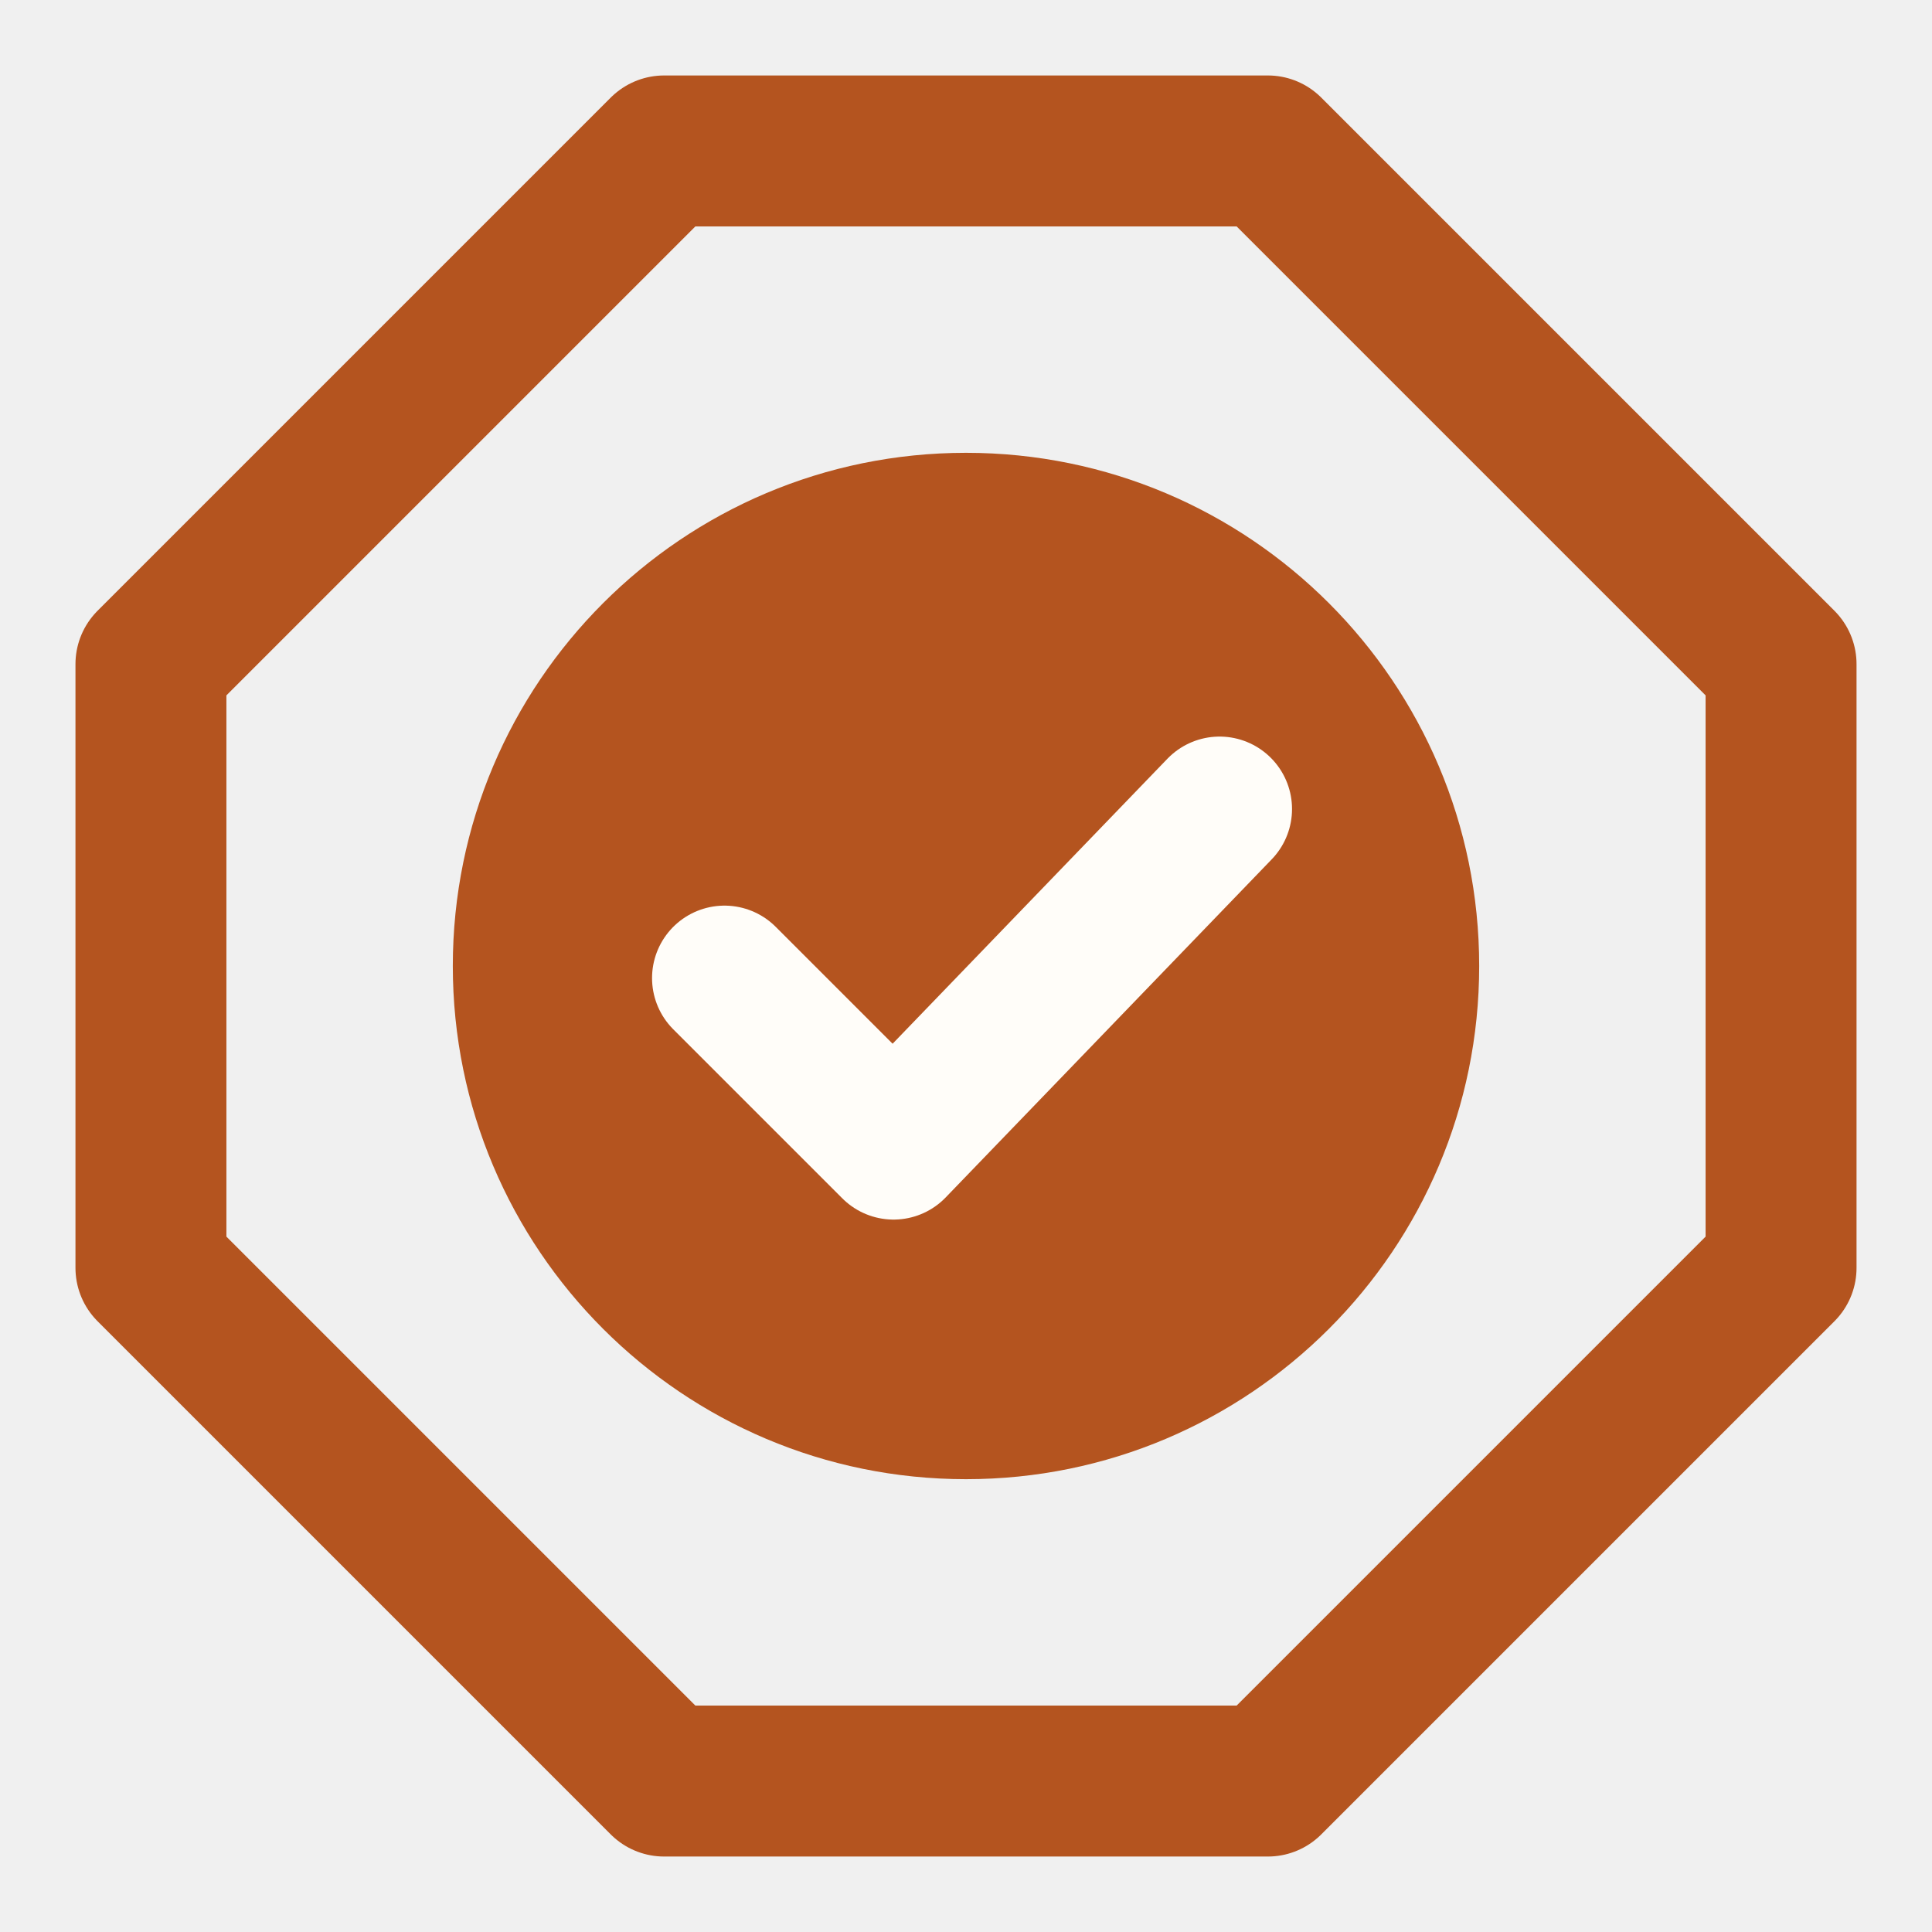
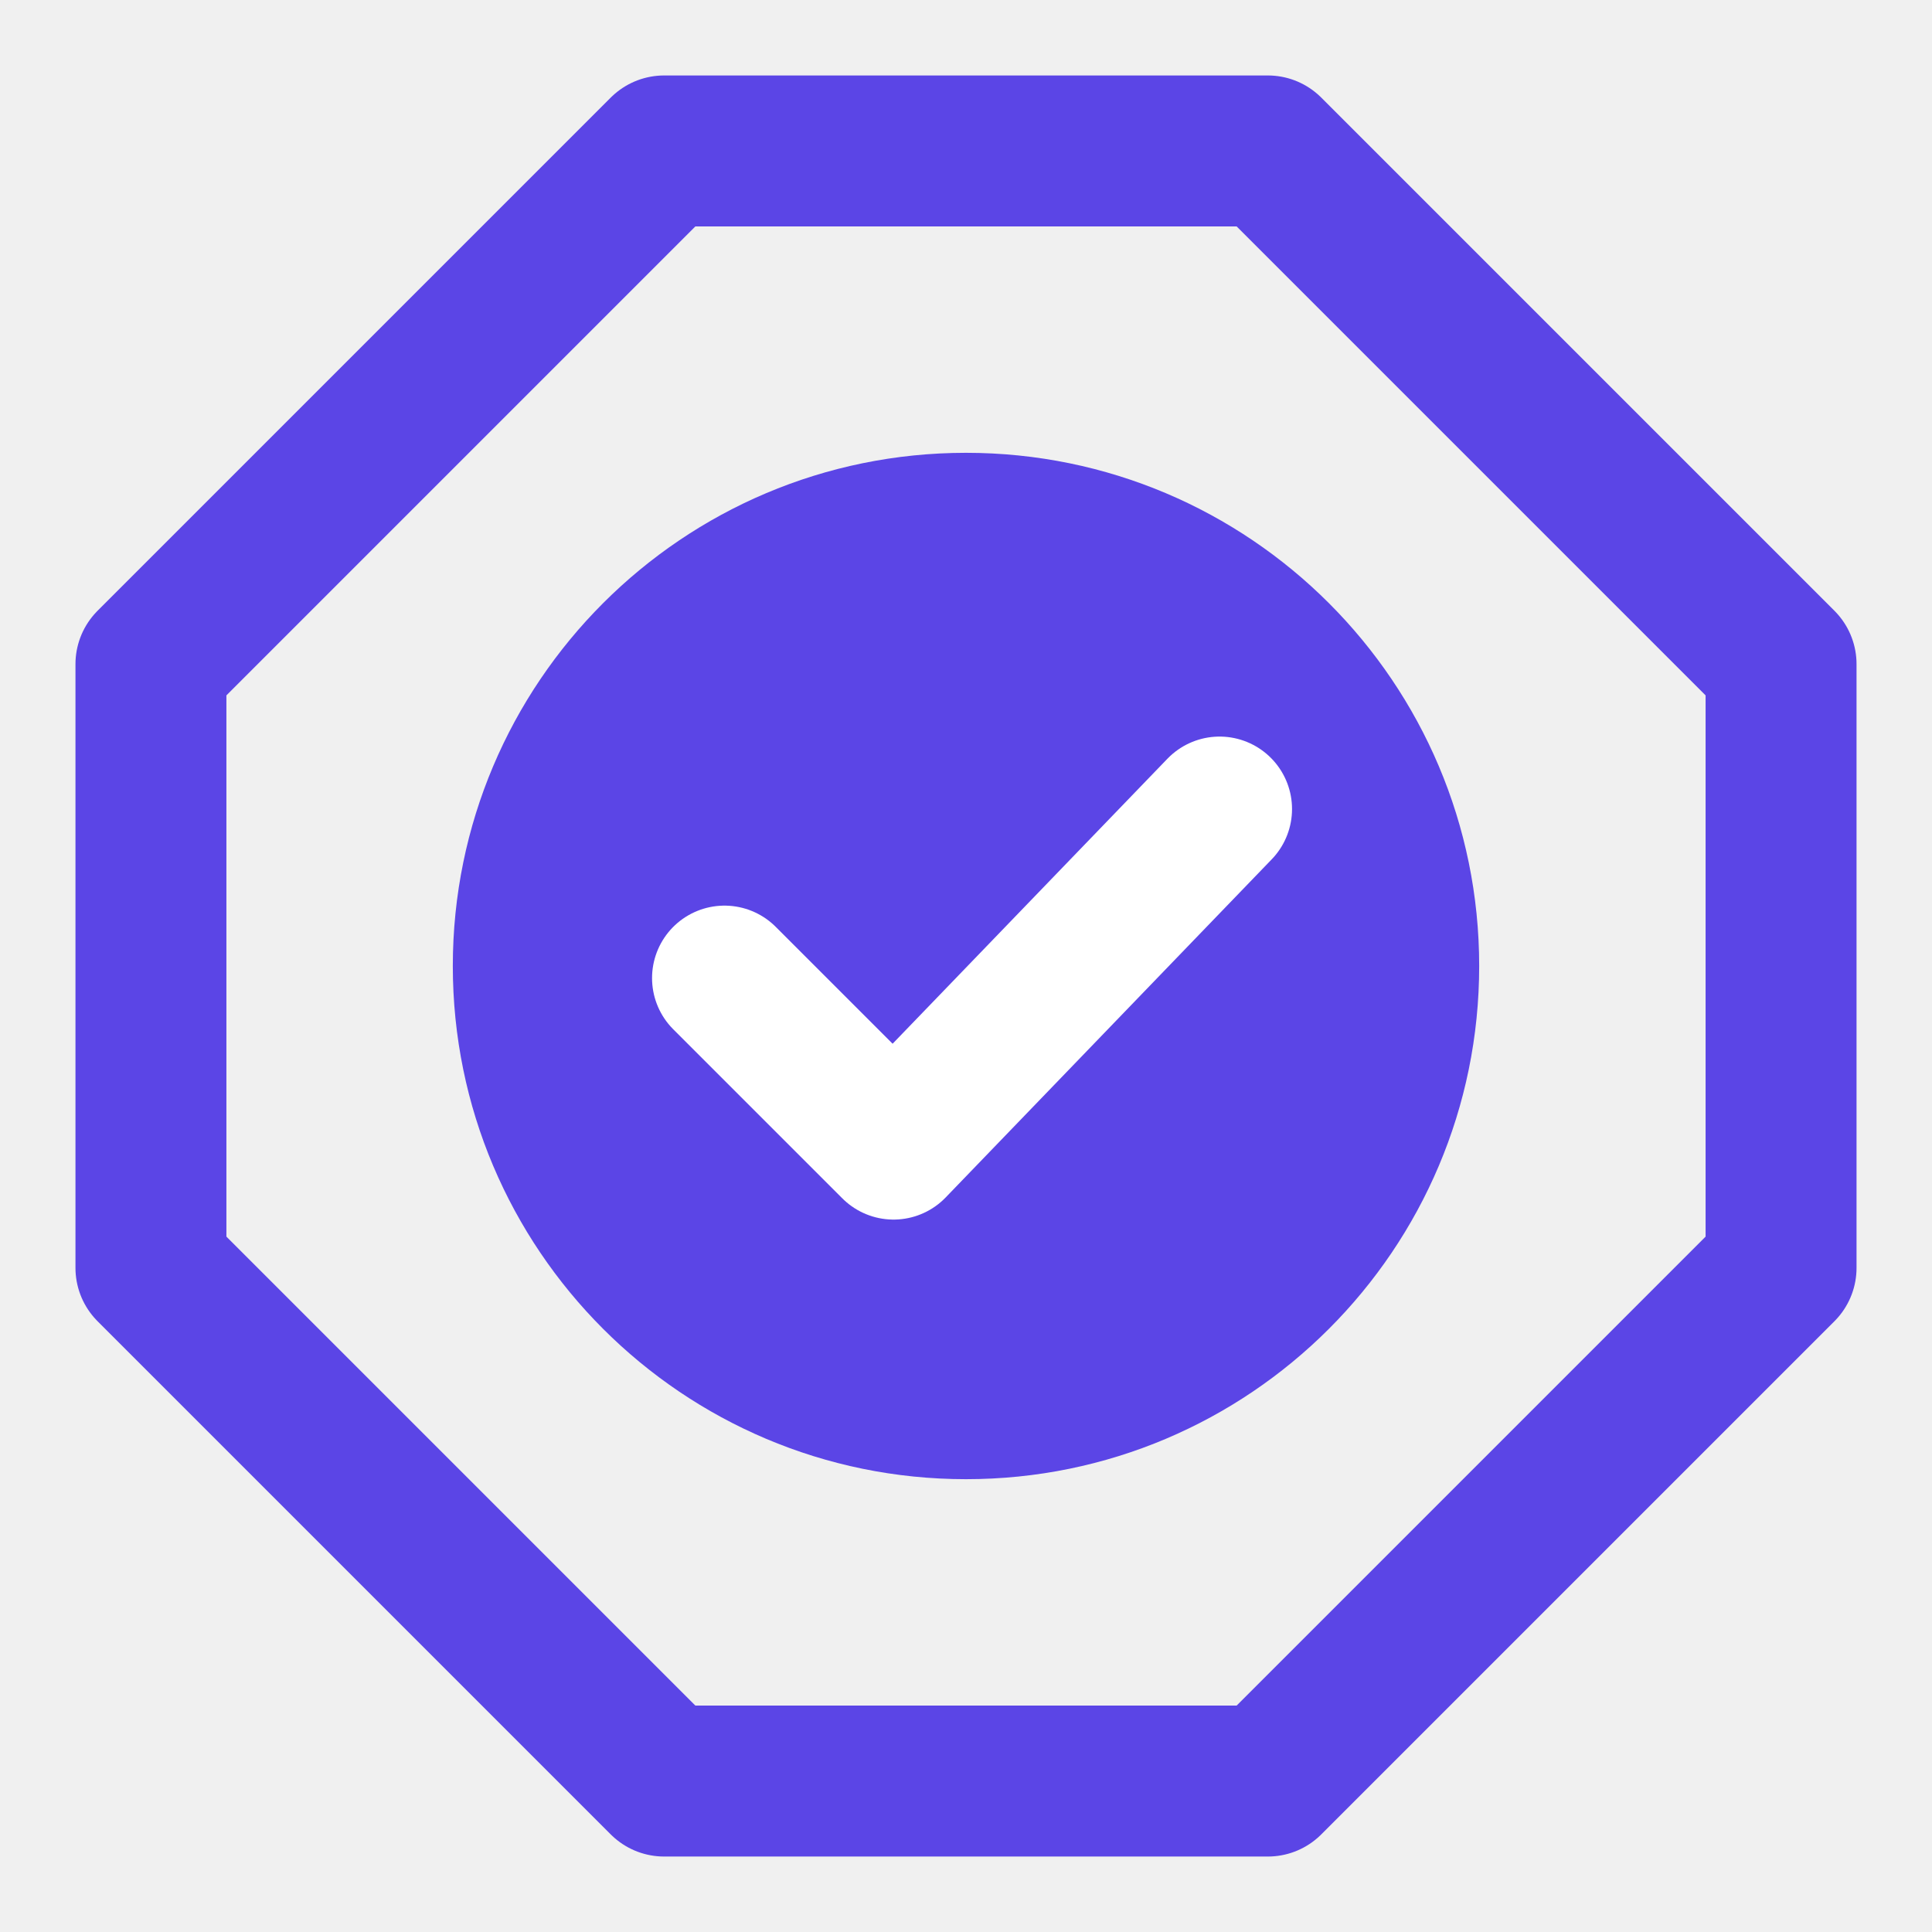
<svg xmlns="http://www.w3.org/2000/svg" viewBox="0 0 32 32" width="32" height="32">
-   <path d="M11 2.5h10l8.5 8.5v10L21 29.5H11L2.5 21V11z" fill="none" stroke="#b4541f" stroke-width="2.5" stroke-linejoin="round" />
-   <circle cx="16" cy="16" r="8.5" fill="#b4541f" />
-   <path d="M12 16.2l2.8 2.8 5.4-5.6" fill="none" stroke="#fffdf9" stroke-width="2.4" stroke-linecap="round" stroke-linejoin="round" />
+   <path d="M11 2.5h10l8.5 8.5v10L21 29.5H11L2.5 21V11z" fill="none" stroke="#5b45e6" stroke-width="2.5" stroke-linejoin="round" />
+   <circle cx="16" cy="16" r="8.5" fill="#5b45e6" />
+   <path d="M12 16.2l2.8 2.8 5.4-5.6" fill="none" stroke="#ffffff" stroke-width="2.4" stroke-linecap="round" stroke-linejoin="round" />
</svg>
